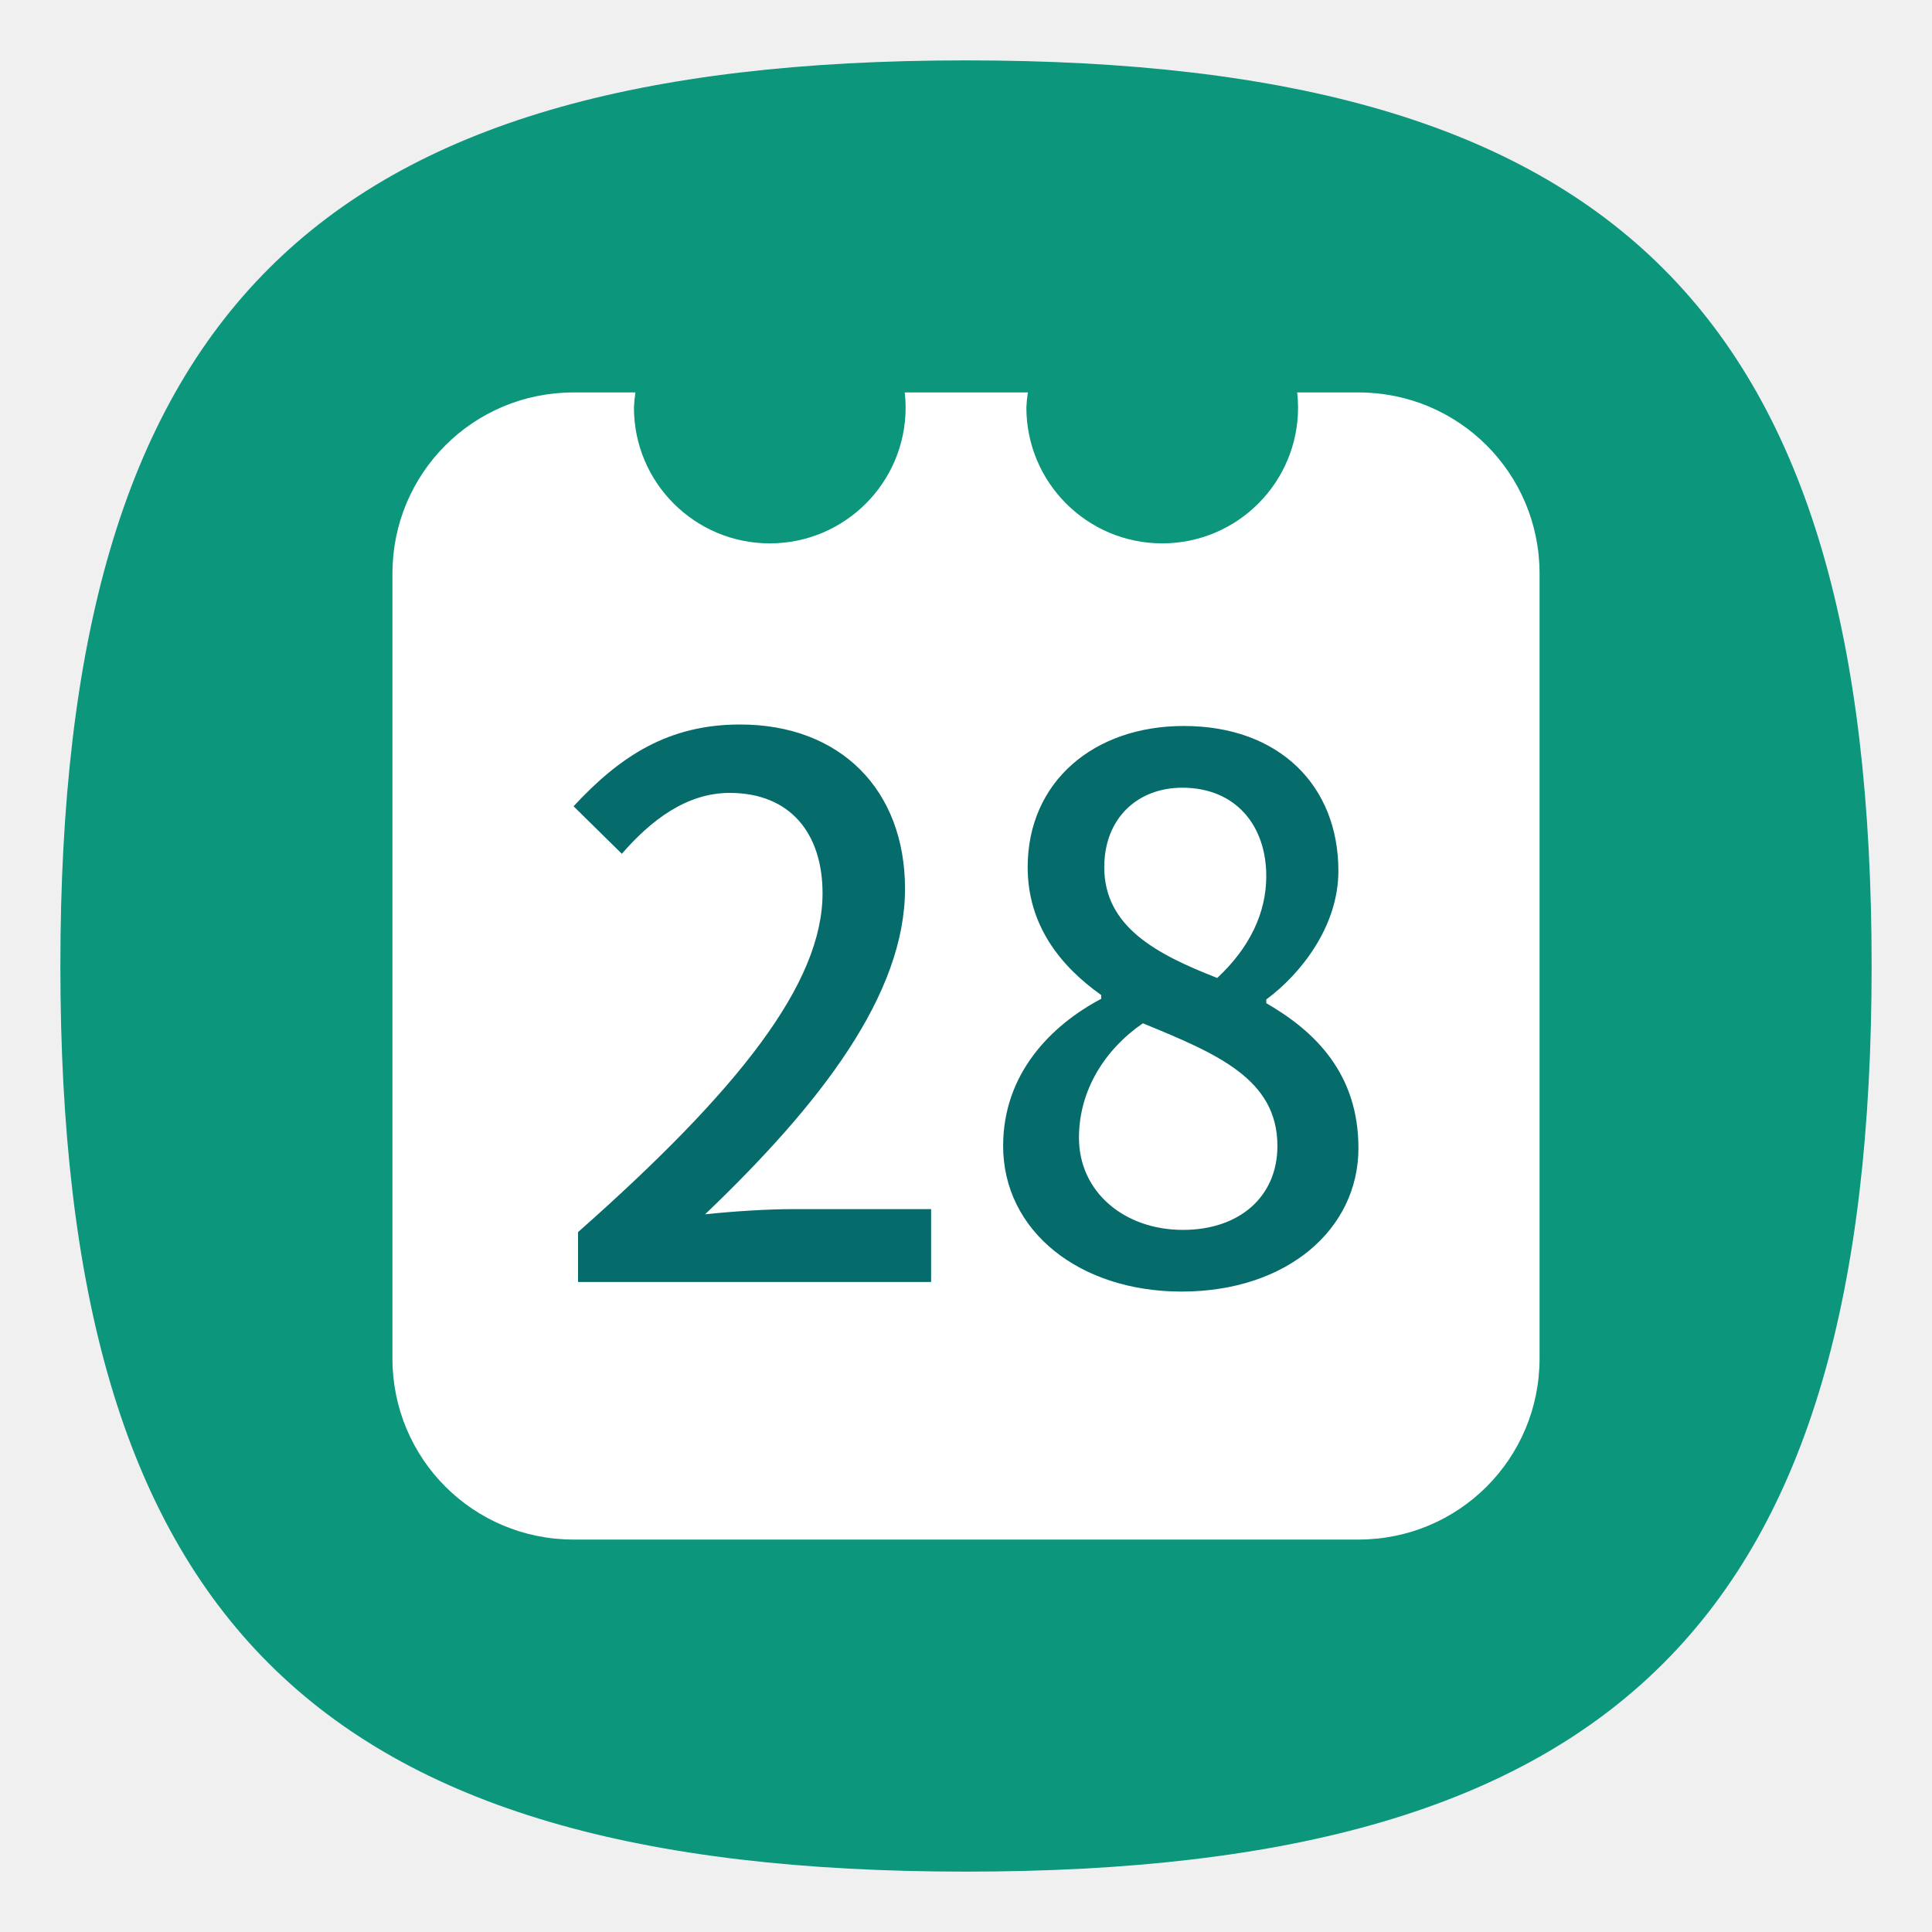
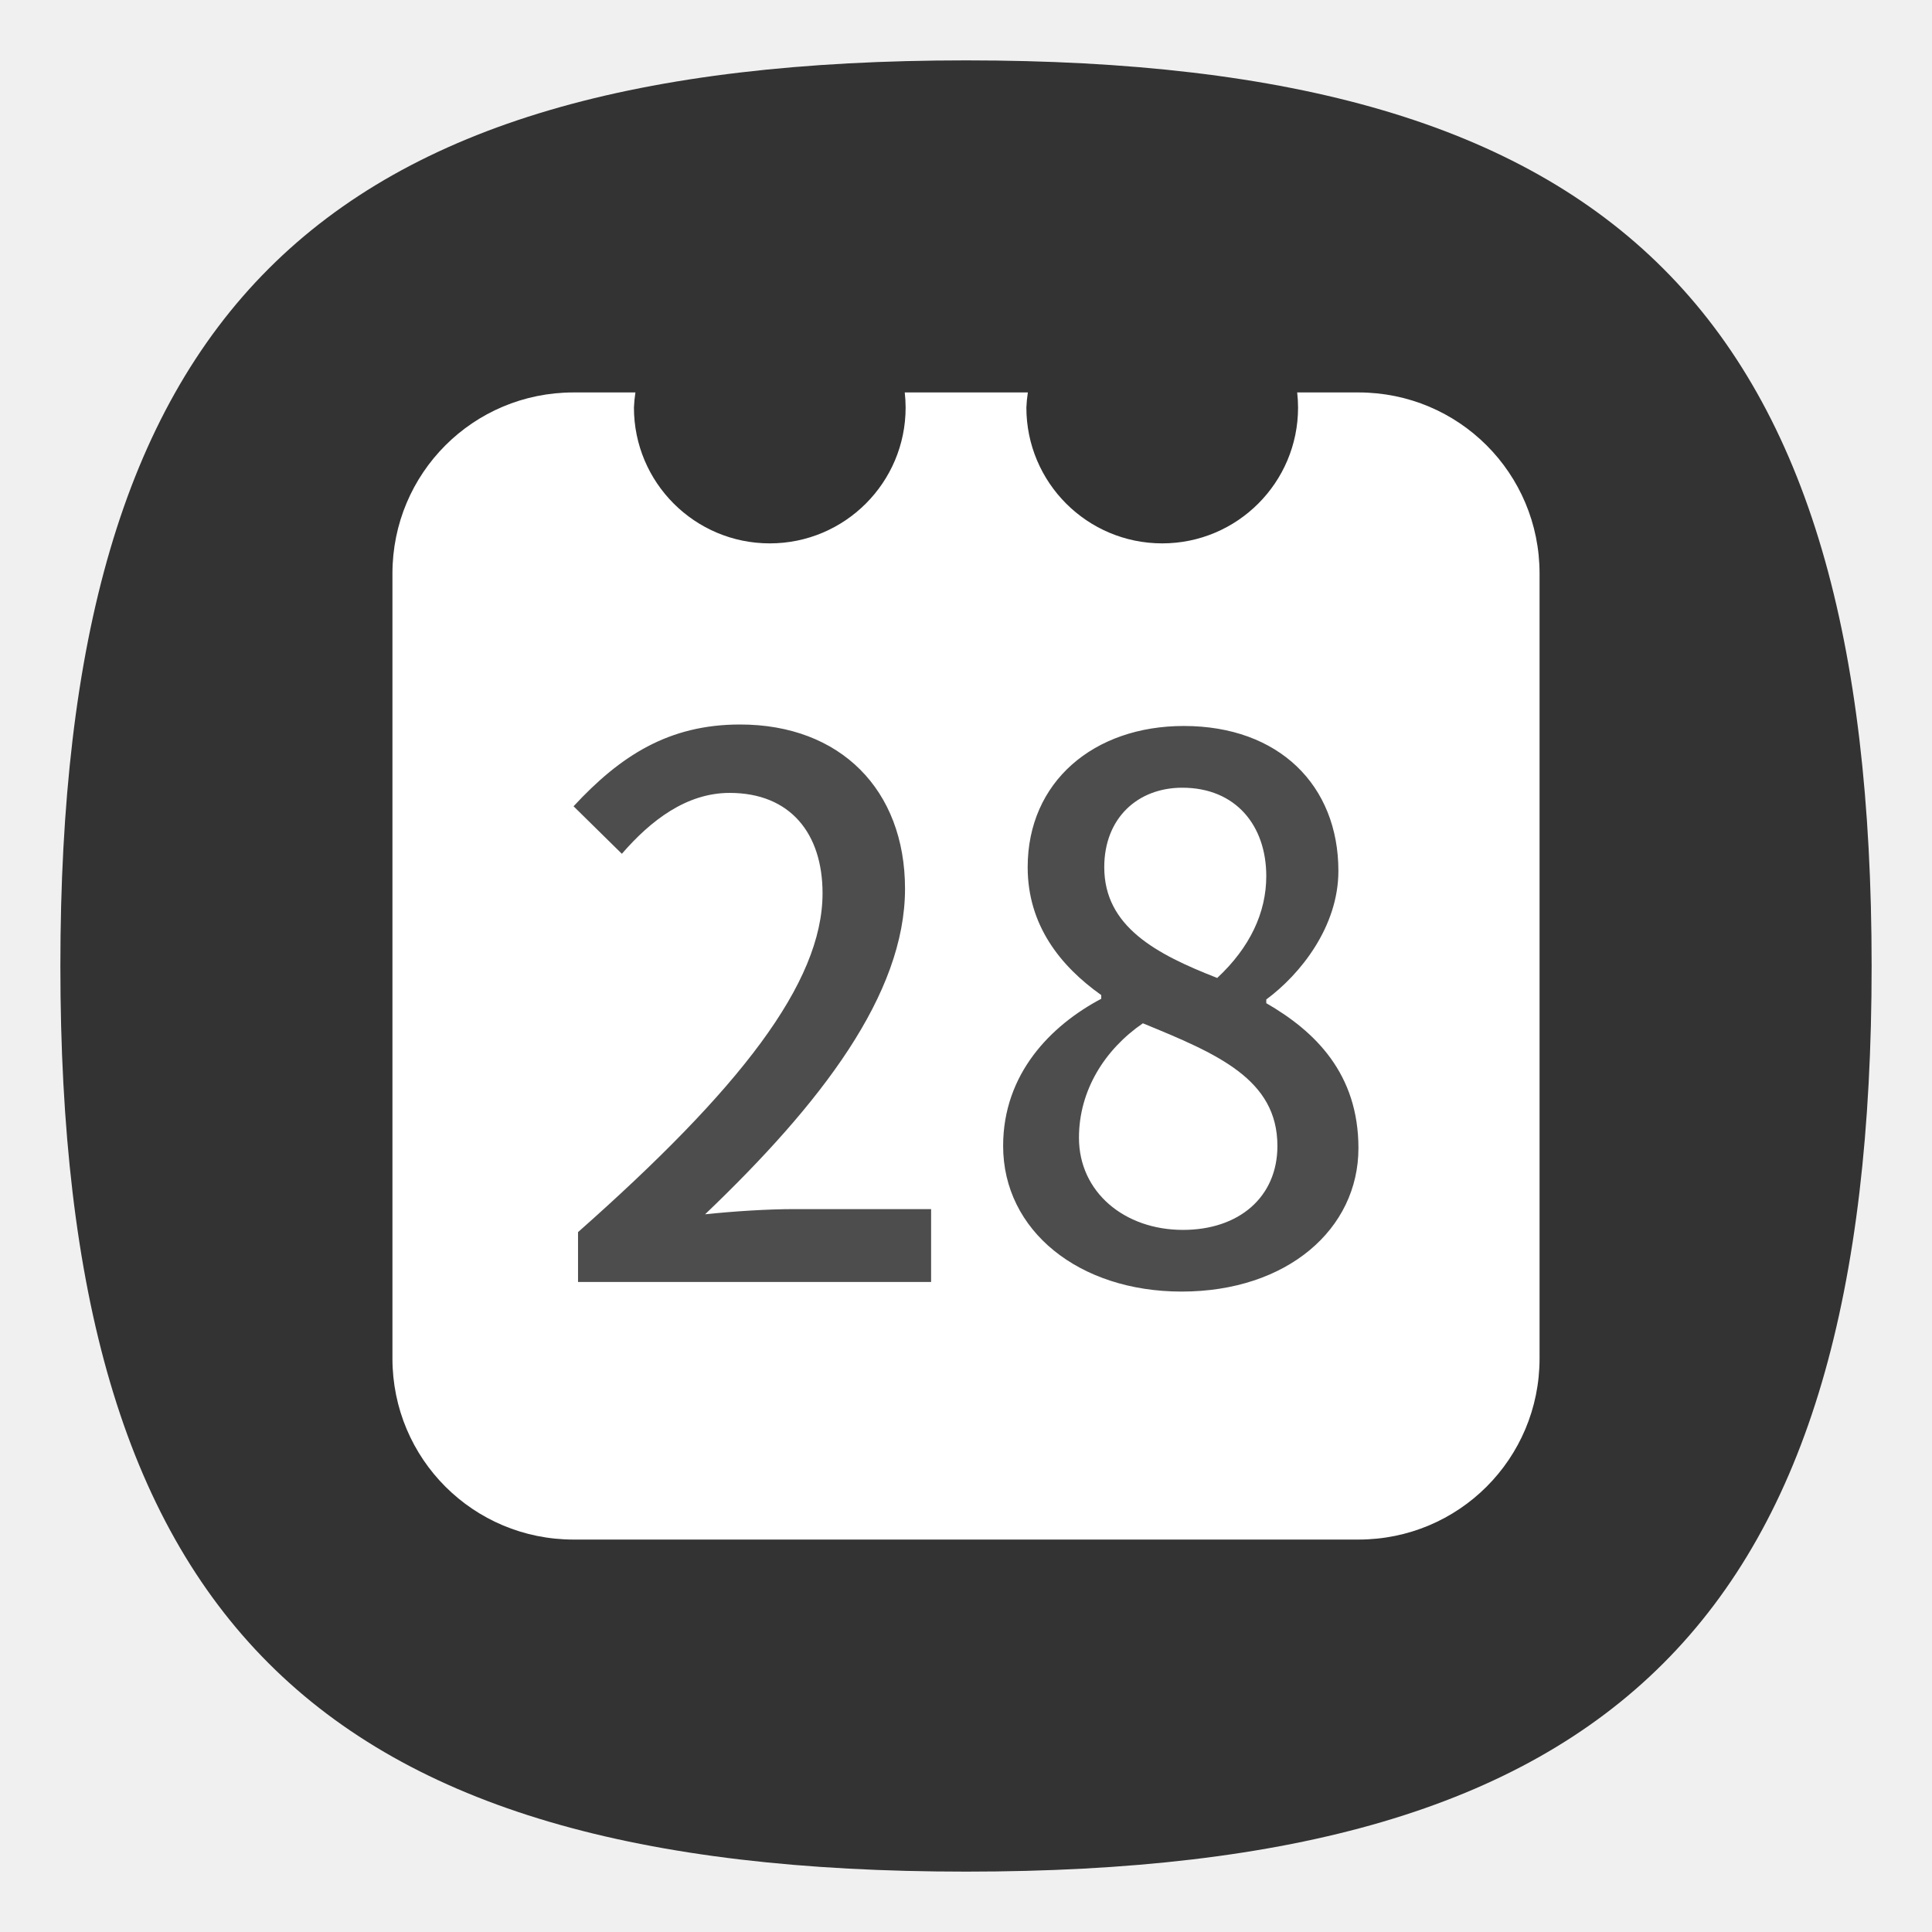
<svg xmlns="http://www.w3.org/2000/svg" viewbox="0 0 200 200" version="1.1" id="svg4" width="64" height="64">
  <defs id="defs8" />
-   <path d="M 2,32 C 2,10.4 10.4,2 32,2 53.6,2 62,10.4 62,32 62,53.6 53.6,62 32,62 10.4,62 2,53.6 2,32" id="path2" style="stroke-width:0.3;fill:#0c967c;fill-opacity:1;stroke:none" />
+   <path d="M 2,32 C 2,10.4 10.4,2 32,2 53.6,2 62,10.4 62,32 62,53.6 53.6,62 32,62 10.4,62 2,53.6 2,32" id="path2" style="stroke-width:0.3;fill:#333333;fill-opacity:1;stroke:none" />
  <path id="rect4116" style="fill:#ffffff;stroke-width:2;stroke-linecap:round;stroke-linejoin:round" d="M 19 13 C 15.676 13 13 15.676 13 19 L 13 45 C 13 48.324 15.676 51 19 51 L 45 51 C 48.324 51 51 48.324 51 45 L 51 19 C 51 15.676 48.324 13 45 13 L 42.971 13 A 4.5 4.5 0 0 1 43 13.5 A 4.5 4.5 0 0 1 38.5 18 A 4.5 4.5 0 0 1 34 13.5 A 4.5 4.5 0 0 1 34.049 13 L 29.971 13 A 4.5 4.5 0 0 1 30 13.5 A 4.5 4.5 0 0 1 25.5 18 A 4.5 4.5 0 0 1 21 13.5 A 4.5 4.5 0 0 1 21.049 13 L 19 13 z " />
-   <path id="path6968" style="font-weight:500;font-size:24.621px;line-height:1.25;font-family:'Noto Sans CJK KR';-inkscape-font-specification:'Noto Sans CJK KR Medium';fill:#056b6b;stroke-width:0.616" d="M 24.516 24 C 22.152 24 20.551 25.035 19 26.709 L 20.6 28.283 C 21.56 27.175 22.742 26.266 24.17 26.266 C 26.189 26.266 27.248 27.62 27.248 29.59 C 27.248 32.569 24.491 36.089 19.148 40.816 L 19.148 42.467 L 30.844 42.467 L 30.844 40.053 L 26.312 40.053 C 25.426 40.053 24.293 40.126 23.357 40.225 C 27.198 36.556 29.98 32.938 29.98 29.441 C 29.98 26.167 27.839 24 24.516 24 z M 39.215 24.049 C 36.236 24.049 34.043 25.895 34.043 28.727 C 34.043 30.647 35.126 32.003 36.48 32.963 L 36.48 33.086 C 34.806 33.972 33.23 35.573 33.23 37.961 C 33.23 40.768 35.743 42.785 39.141 42.785 C 42.637 42.785 45 40.717 45 38.033 C 45 35.571 43.572 34.168 41.947 33.232 L 41.947 33.109 C 43.08 32.272 44.336 30.696 44.336 28.85 C 44.336 26.018 42.366 24.049 39.215 24.049 z M 39.164 26.094 C 40.937 26.094 41.947 27.349 41.947 29.023 C 41.947 30.23 41.406 31.387 40.322 32.396 C 38.303 31.609 36.58 30.696 36.58 28.727 C 36.58 27.102 37.687 26.094 39.164 26.094 z M 37.859 33.898 C 40.321 34.908 42.316 35.745 42.316 37.961 C 42.316 39.66 41.036 40.742 39.189 40.742 C 37.244 40.742 35.742 39.487 35.742 37.689 C 35.742 36.114 36.604 34.76 37.859 33.898 z " />
+   <path id="path6968" style="font-weight:500;font-size:24.621px;line-height:1.25;font-family:'Noto Sans CJK KR';-inkscape-font-specification:'Noto Sans CJK KR Medium';fill:#4d4d4d;stroke-width:0.616" d="M 24.516 24 C 22.152 24 20.551 25.035 19 26.709 L 20.6 28.283 C 21.56 27.175 22.742 26.266 24.17 26.266 C 26.189 26.266 27.248 27.62 27.248 29.59 C 27.248 32.569 24.491 36.089 19.148 40.816 L 19.148 42.467 L 30.844 42.467 L 30.844 40.053 L 26.312 40.053 C 25.426 40.053 24.293 40.126 23.357 40.225 C 27.198 36.556 29.98 32.938 29.98 29.441 C 29.98 26.167 27.839 24 24.516 24 z M 39.215 24.049 C 36.236 24.049 34.043 25.895 34.043 28.727 C 34.043 30.647 35.126 32.003 36.48 32.963 L 36.48 33.086 C 34.806 33.972 33.23 35.573 33.23 37.961 C 33.23 40.768 35.743 42.785 39.141 42.785 C 42.637 42.785 45 40.717 45 38.033 C 45 35.571 43.572 34.168 41.947 33.232 L 41.947 33.109 C 43.08 32.272 44.336 30.696 44.336 28.85 C 44.336 26.018 42.366 24.049 39.215 24.049 z M 39.164 26.094 C 40.937 26.094 41.947 27.349 41.947 29.023 C 41.947 30.23 41.406 31.387 40.322 32.396 C 38.303 31.609 36.58 30.696 36.58 28.727 C 36.58 27.102 37.687 26.094 39.164 26.094 z M 37.859 33.898 C 40.321 34.908 42.316 35.745 42.316 37.961 C 42.316 39.66 41.036 40.742 39.189 40.742 C 37.244 40.742 35.742 39.487 35.742 37.689 C 35.742 36.114 36.604 34.76 37.859 33.898 z " />
</svg>
